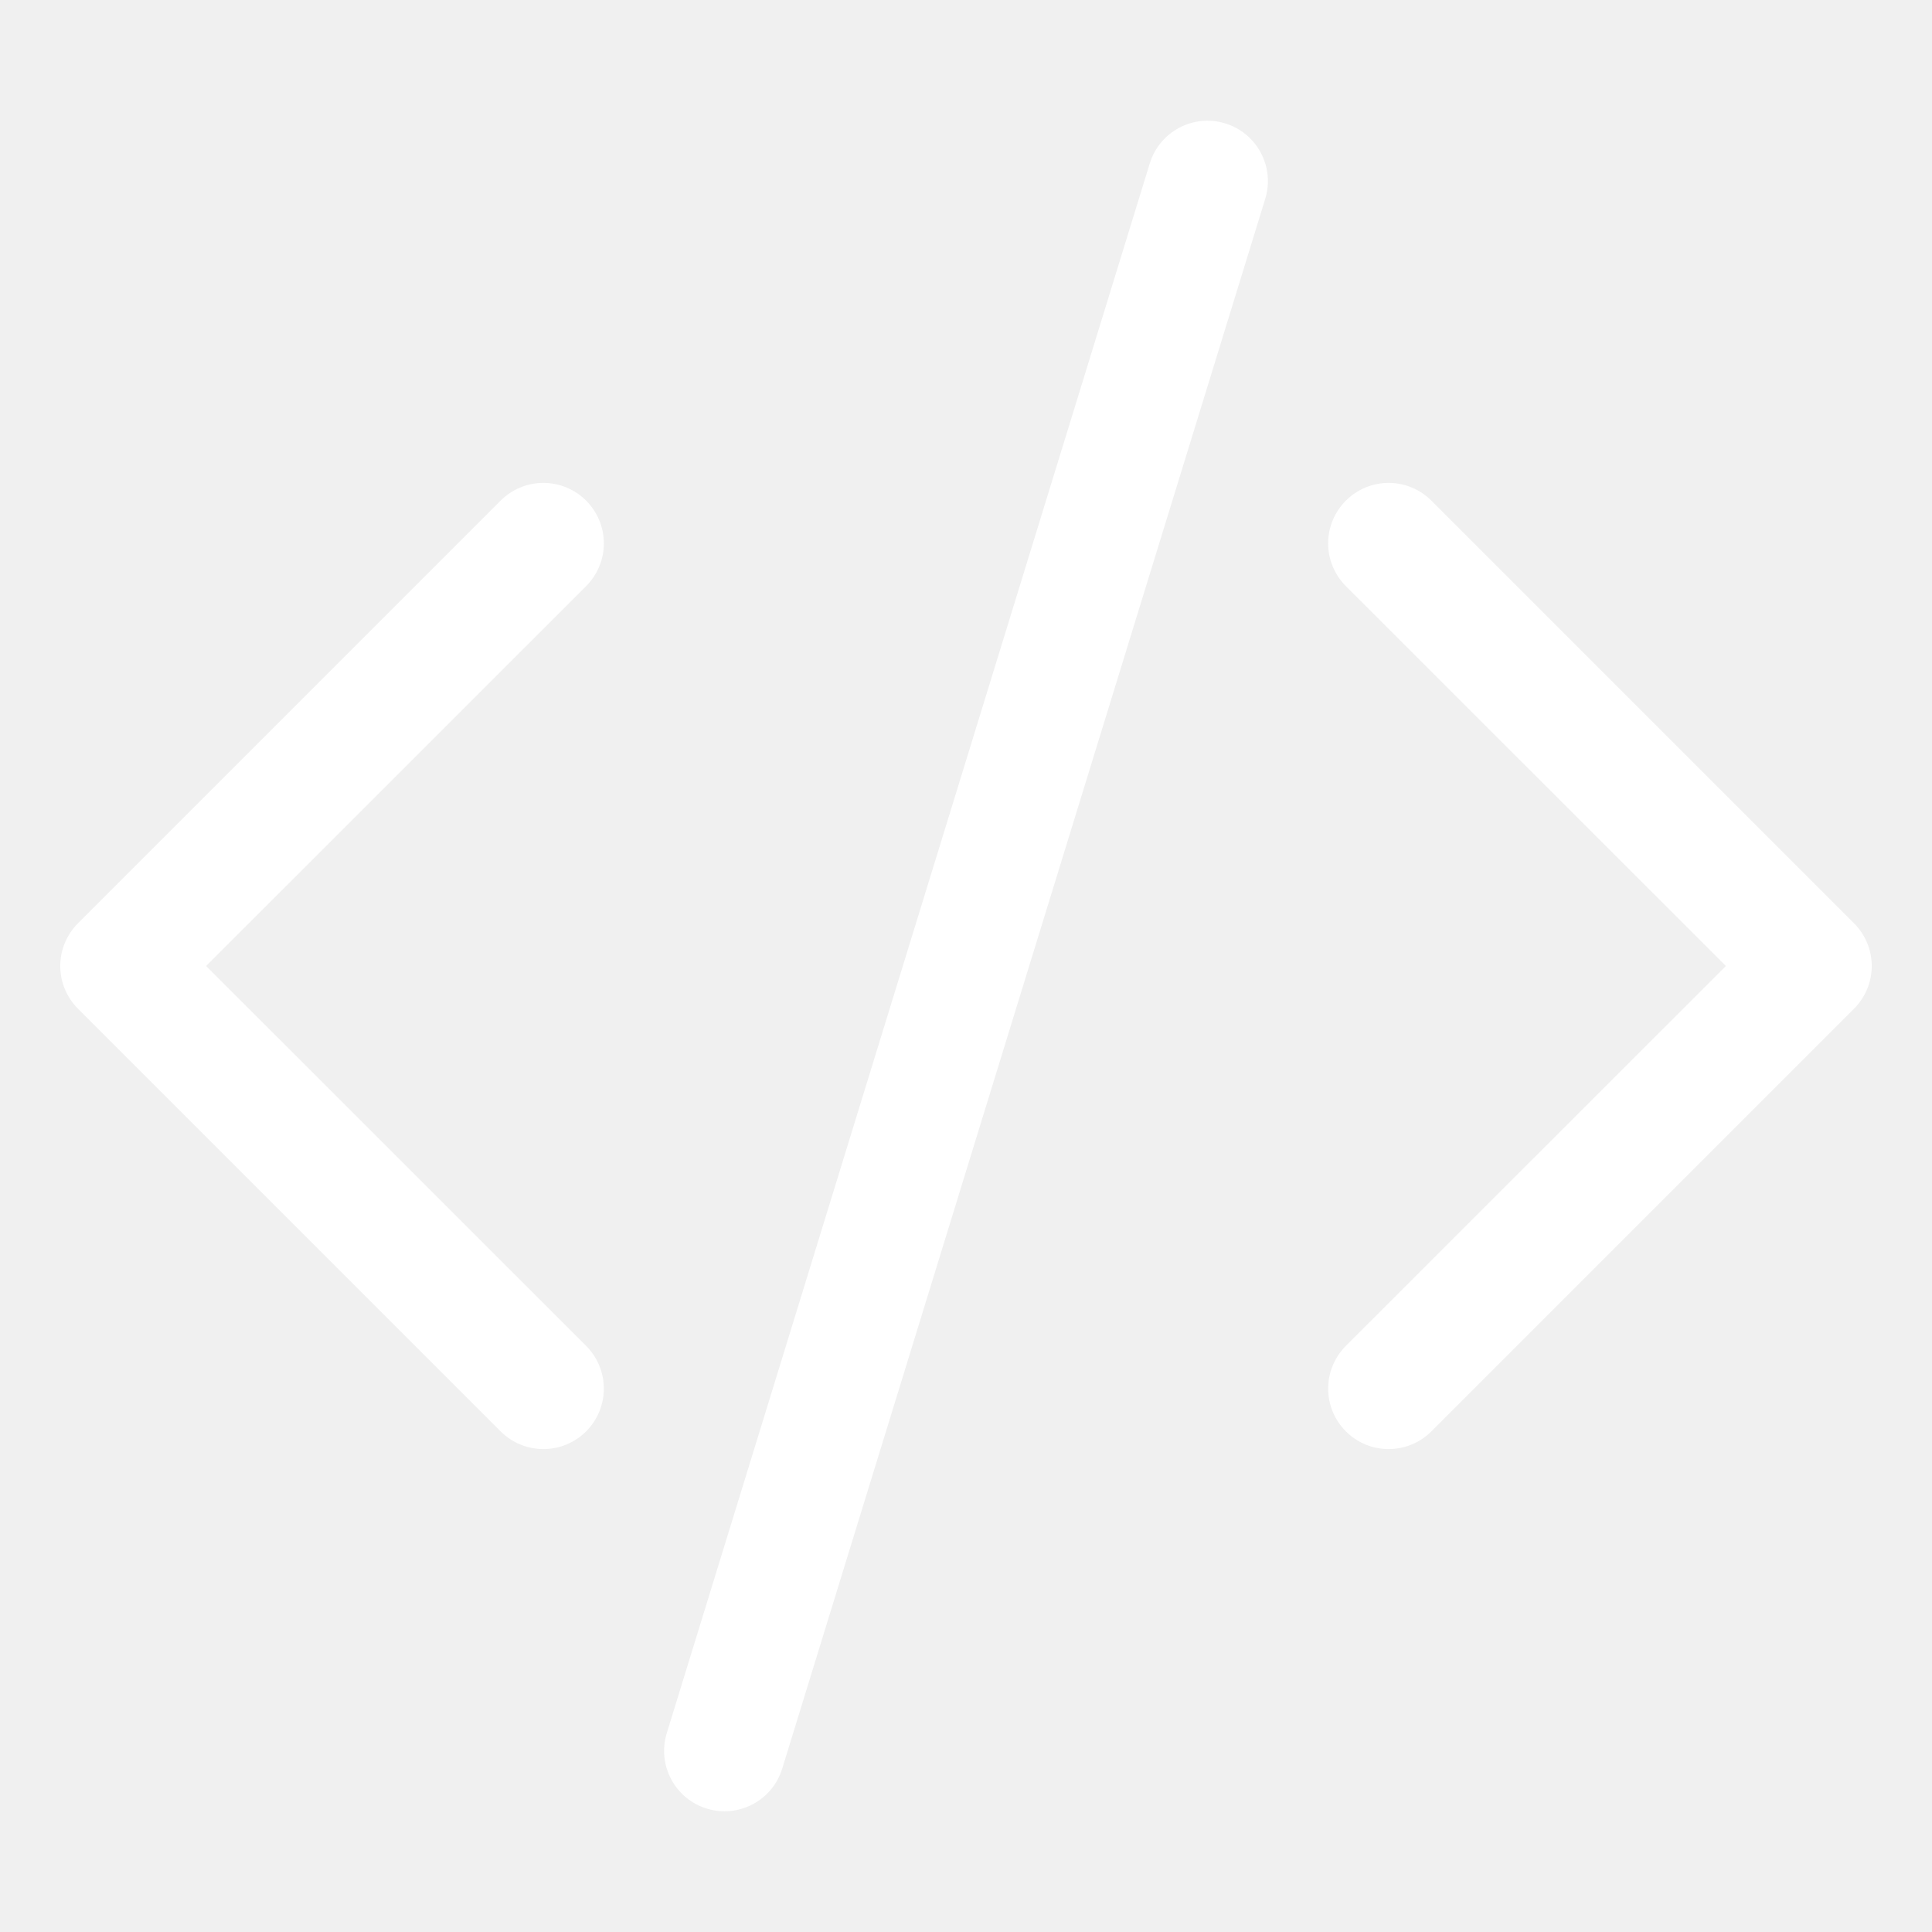
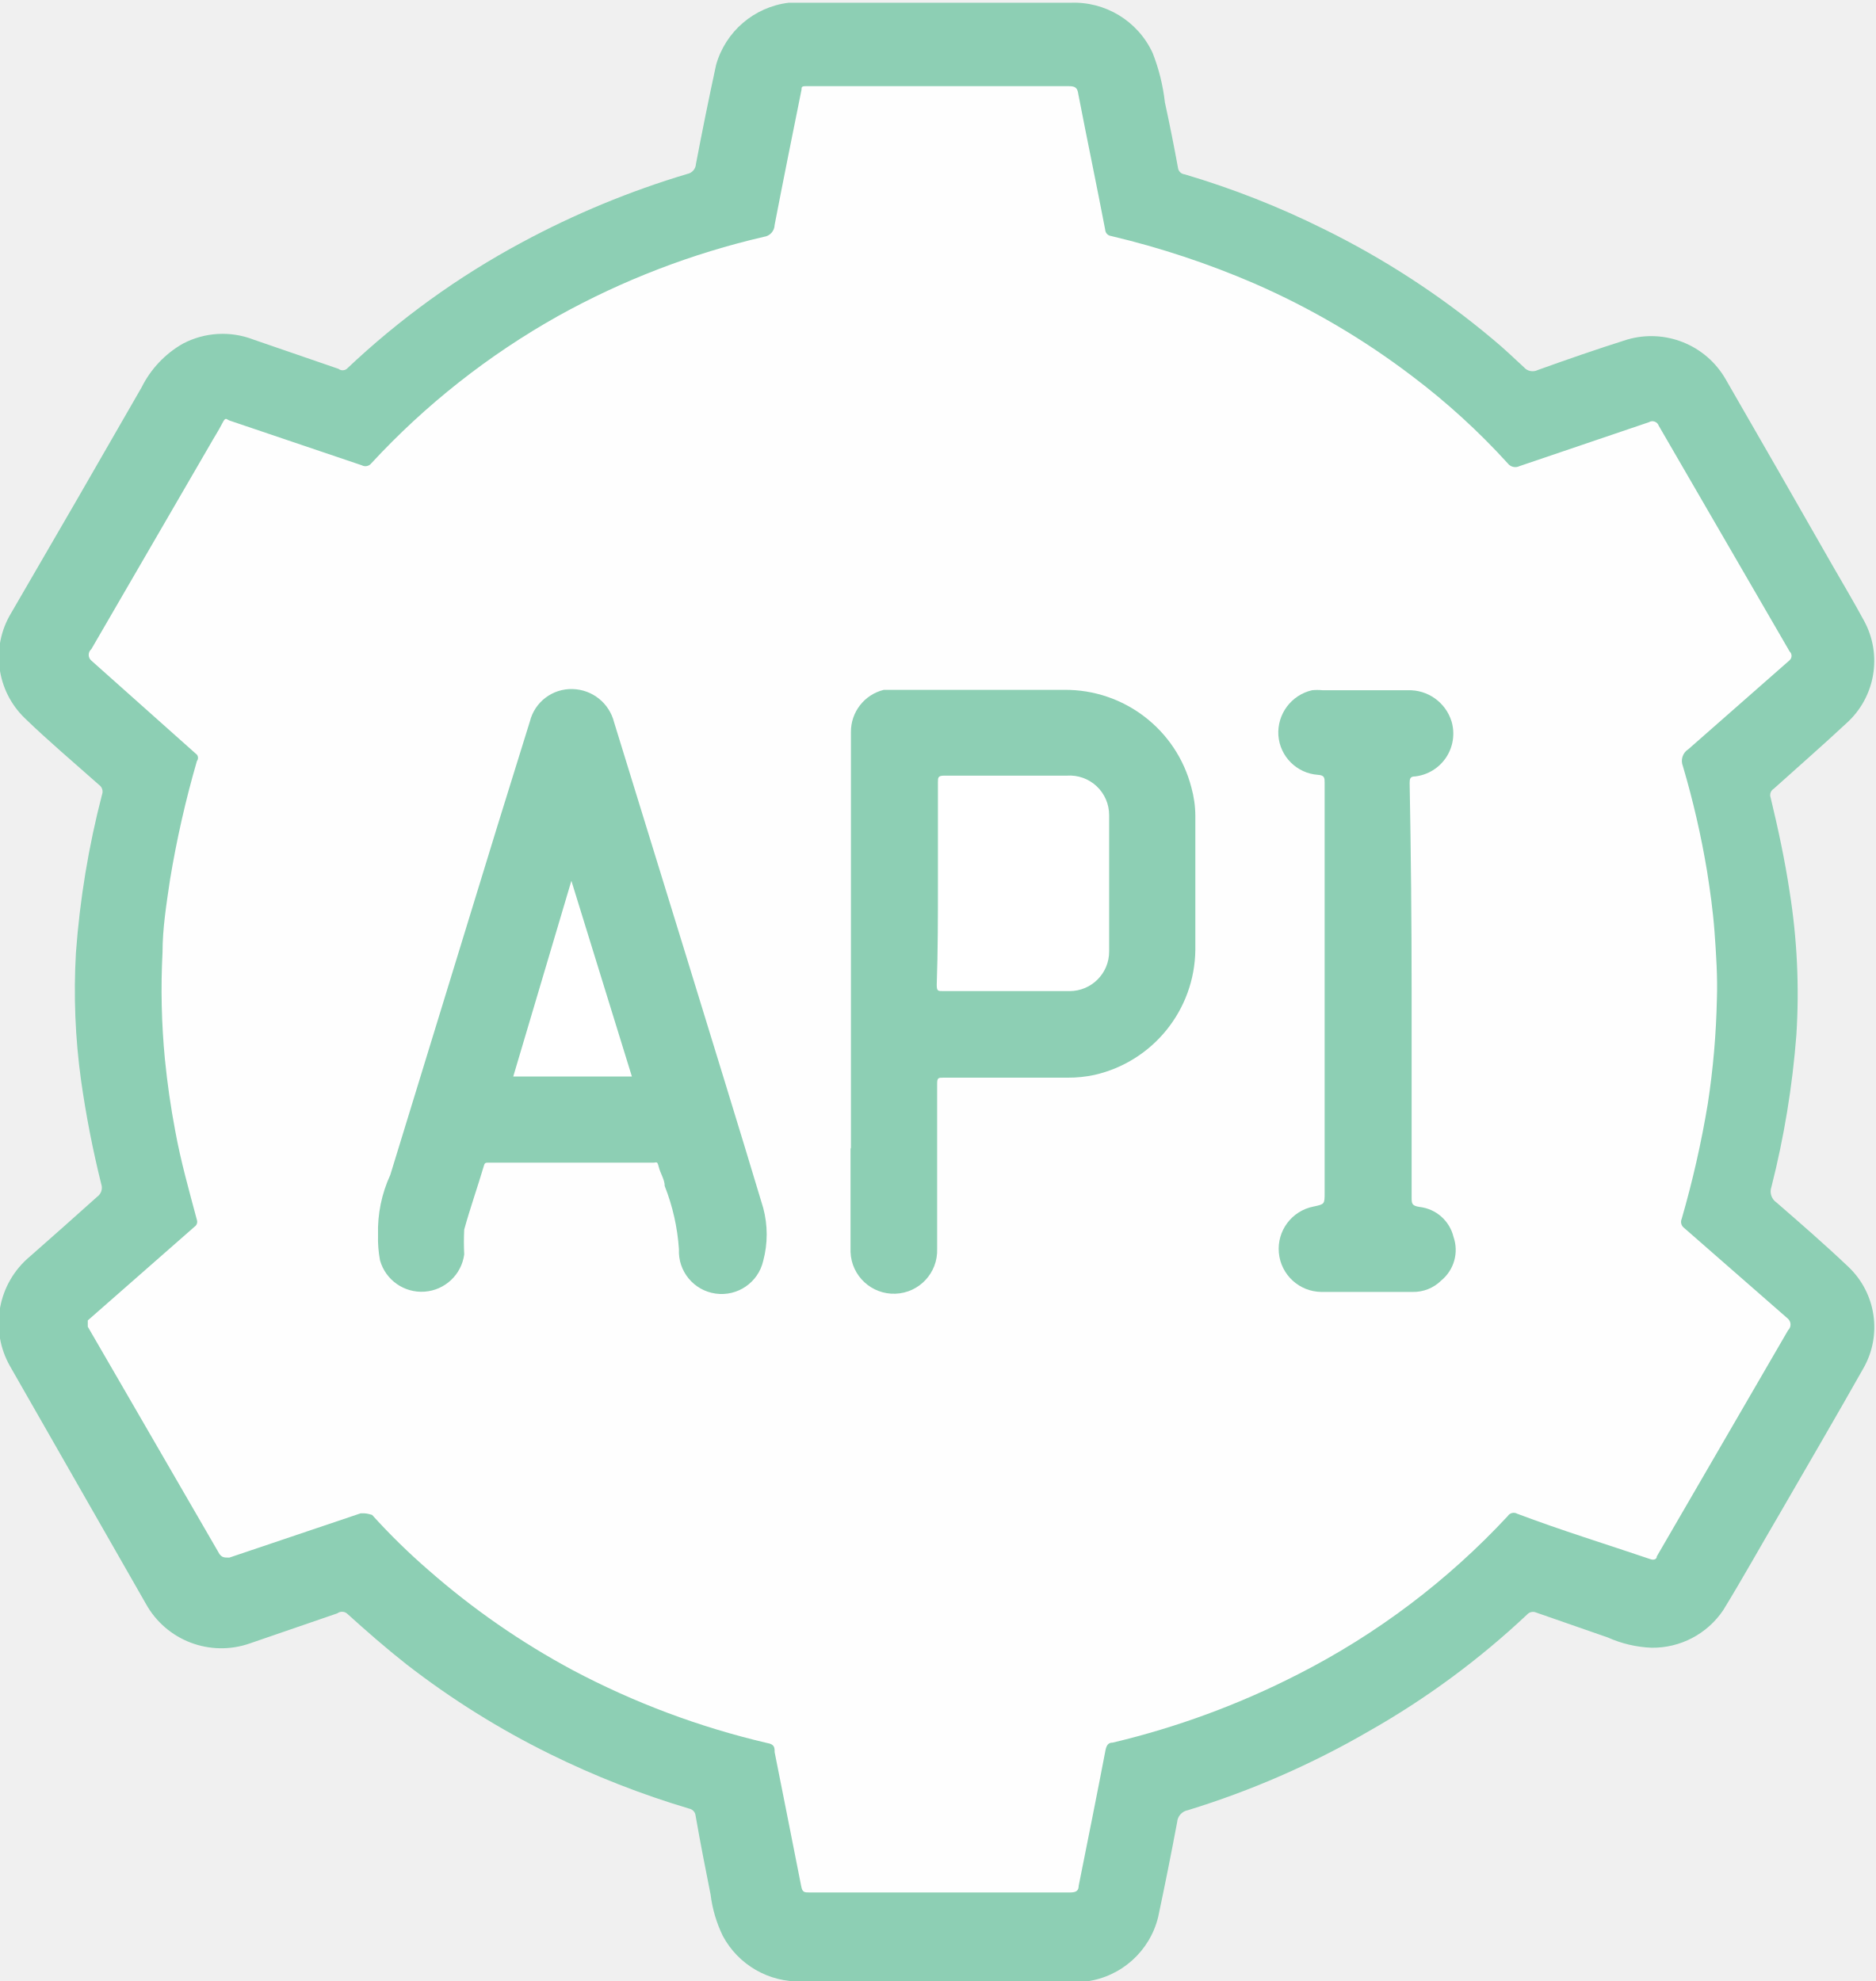
- <svg xmlns="http://www.w3.org/2000/svg" width="16" height="16" fill="white" class="bi bi-code-slash" viewBox="0 0 16 16">
-   <path d="M10.478 1.647a.5.5 0 1 0-.956-.294l-4 13a.5.5 0 0 0 .956.294l4-13zM4.854 4.146a.5.5 0 0 1 0 .708L1.707 8l3.147 3.146a.5.5 0 0 1-.708.708l-3.5-3.5a.5.5 0 0 1 0-.708l3.5-3.5a.5.5 0 0 1 .708 0zm6.292 0a.5.5 0 0 0 0 .708L14.293 8l-3.147 3.146a.5.5 0 0 0 .708.708l3.5-3.5a.5.5 0 0 0 0-.708l-3.5-3.5a.5.5 0 0 0-.708 0z" />
+ <svg xmlns="http://www.w3.org/2000/svg" width="4.743" height="5.011" viewBox="0 0 4.743 5.011">
+   <g id="Group_237" data-name="Group 237" transform="translate(-856.595 6.179)">
+     <path id="Path_131" data-name="Path 131" d="M860.772-2.011a.3.3,0,0,1-.111-.026L860.48-2.1a.02.02,0,0,0-.023.005,2.08,2.08,0,0,1-.4.295,2.2,2.2,0,0,1-.458.2.033.033,0,0,0-.027.03c-.015.08-.031.16-.048.24a.216.216,0,0,1-.181.163.342.342,0,0,1-.046,0h-.674a.218.218,0,0,1-.2-.115.332.332,0,0,1-.031-.105c-.013-.065-.026-.131-.038-.2a.02.02,0,0,0-.016-.017,2.248,2.248,0,0,1-.352-.138,2.125,2.125,0,0,1-.363-.227c-.052-.041-.1-.083-.151-.129a.02.02,0,0,0-.024,0l-.221.076a.218.218,0,0,1-.263-.1l-.343-.6a.22.22,0,0,1,.05-.279c.057-.05.113-.1.17-.151a.028.028,0,0,0,.01-.032,2.583,2.583,0,0,1-.051-.262,1.654,1.654,0,0,1-.013-.323,2.242,2.242,0,0,1,.066-.4.021.021,0,0,0-.008-.025c-.063-.056-.127-.11-.187-.168a.215.215,0,0,1-.035-.266q.166-.285.33-.571a.261.261,0,0,1,.105-.111.216.216,0,0,1,.178-.01l.215.074a.017.017,0,0,0,.021,0,2.061,2.061,0,0,1,.443-.32,2.226,2.226,0,0,1,.418-.173.027.027,0,0,0,.022-.025c.016-.084.033-.168.051-.251a.218.218,0,0,1,.183-.157c.022,0,.045,0,.067,0h.645a.219.219,0,0,1,.209.127.491.491,0,0,1,.031.125c.012.055.023.11.033.165a.019.019,0,0,0,.017.017,2.173,2.173,0,0,1,.351.138,2.12,2.12,0,0,1,.427.278c.028.023.054.048.08.072a.029.029,0,0,0,.035.007c.075-.027.15-.053.226-.077a.217.217,0,0,1,.249.1q.135.234.269.469c.027.047.055.094.081.142a.212.212,0,0,1-.045.26c-.06.056-.122.11-.183.165a.019.019,0,0,0-.008.023c.019.079.036.158.048.238a1.641,1.641,0,0,1,.017.362,2.266,2.266,0,0,1-.063.384.034.034,0,0,0,.013.04c.061.053.122.106.181.162a.21.21,0,0,1,.038.258c-.07.124-.142.247-.213.37-.047.08-.092.161-.141.241A.215.215,0,0,1,860.772-2.011Z" transform="translate(0)" fill="#8dcfb4" />
+     <path id="Path_132" data-name="Path 132" d="M905.249,45.157l-.009,0-.332.112c-.013,0-.018,0-.025-.009l-.253-.437c-.027-.046-.053-.092-.08-.138,0-.008,0-.011,0-.016l.27-.237a.015.015,0,0,0,.006-.017c-.02-.075-.041-.149-.055-.226q-.017-.09-.026-.181a1.835,1.835,0,0,1-.006-.27c0-.061.01-.123.019-.184a2.587,2.587,0,0,1,.068-.3.013.013,0,0,0,0-.016L904.559,43a.019.019,0,0,1,0-.029l.3-.517c.01-.018.022-.036.031-.054s.01-.01.019-.007l.334.113a.019.019,0,0,0,.024-.005,1.925,1.925,0,0,1,.473-.373,2,2,0,0,1,.52-.2.031.031,0,0,0,.027-.03c.022-.114.045-.228.068-.342,0-.006,0-.009.01-.009h.667c.016,0,.021.005.023.02.022.114.046.228.068.343a.017.017,0,0,0,.015.016,2.182,2.182,0,0,1,.362.12,1.939,1.939,0,0,1,.4.235,1.753,1.753,0,0,1,.241.22.024.024,0,0,0,.03.007l.327-.111a.017.017,0,0,1,.025.009l.331.571a.015.015,0,0,1,0,.022l-.256.225a.035.035,0,0,0-.014.043,2.218,2.218,0,0,1,.061.265c.008.051.015.1.019.154s.008.114.006.171a2.023,2.023,0,0,1-.023.264,2.54,2.54,0,0,1-.066.291.019.019,0,0,0,.006.023l.263.23a.02.02,0,0,1,0,.029l-.332.572c0,.007-.007.01-.016.007-.112-.038-.226-.073-.337-.115a.018.018,0,0,0-.024.006,1.9,1.9,0,0,1-.53.4,2.087,2.087,0,0,1-.469.173c-.01,0-.015.005-.018.018-.022.115-.045.229-.068.344,0,.012-.006.017-.021.017h-.66c-.013,0-.018,0-.021-.017-.022-.113-.045-.226-.067-.338,0-.011,0-.02-.019-.023a2.042,2.042,0,0,1-.491-.184,1.95,1.95,0,0,1-.365-.253,1.646,1.646,0,0,1-.143-.14S905.257,45.157,905.249,45.157Z" transform="translate(-47.733 -47.508)" fill="#fefefe" />
+     <path id="Path_133" data-name="Path 133" d="M1065.074,375.83a.339.339,0,0,1,.031-.152l.271-.883.082-.264a.108.108,0,0,1,.108-.082.111.111,0,0,1,.105.084l.185.6c.064.209.129.418.192.628a.259.259,0,0,1,0,.135.108.108,0,0,1-.213-.03.533.533,0,0,0-.036-.16c0-.016-.011-.032-.015-.048s-.005-.011-.014-.011h-.417c-.006,0-.009,0-.011.007-.016.054-.035.108-.05.162a.591.591,0,0,0,0,.063.109.109,0,0,1-.213.015A.3.3,0,0,1,1065.074,375.83Z" transform="translate(-207.523 -378.885)" fill="#8dcfb4" />
+     <path id="Path_134" data-name="Path 134" d="M1326.912,375.641V374.59a.109.109,0,0,1,.083-.107l.017,0h.439a.329.329,0,0,1,.322.247.271.271,0,0,1,.01.071q0,.17,0,.34a.328.328,0,0,1-.255.316.315.315,0,0,1-.068.007h-.314c-.013,0-.016,0-.016.016q0,.208,0,.417a.109.109,0,1,1-.219.008c0-.087,0-.174,0-.261Z" transform="translate(-468.165 -378.917)" fill="#8dcfb4" />
+     <path id="Path_135" data-name="Path 135" d="M1564.047,375.259q0,.261,0,.523c0,.016,0,.022.02.025a.1.1,0,0,1,.086.076.1.1,0,0,1-.031.11.1.1,0,0,1-.073.029h-.23a.109.109,0,0,1-.02-.216c.028-.006.028-.006.028-.035q0-.519,0-1.037c0-.012,0-.019-.017-.02a.108.108,0,0,1-.1-.1.11.11,0,0,1,.085-.114.137.137,0,0,1,.027,0h.215a.112.112,0,0,1,.111.079.109.109,0,0,1-.092.139c-.013,0-.014.006-.014.017Q1564.047,375,1564.047,375.259Z" transform="translate(-703.882 -378.933)" fill="#8dcfb4" />
+     <path id="Path_136" data-name="Path 136" d="M1139.251,480.566l.153.495h-.3Z" transform="translate(-281.211 -484.517)" fill="#fff" />
+     <path id="Path_137" data-name="Path 137" d="M1374.73,422.566c0-.085,0-.169,0-.254,0-.012,0-.017.016-.017h.31a.1.1,0,0,1,.107.1q0,.172,0,.345a.1.1,0,0,1-.1.1c-.063,0-.127,0-.19,0h-.13c-.013,0-.016,0-.016-.016C1374.73,422.737,1374.73,422.651,1374.73,422.566Z" transform="translate(-515.763 -426.512)" fill="#fff" />
+   </g>
</svg>
